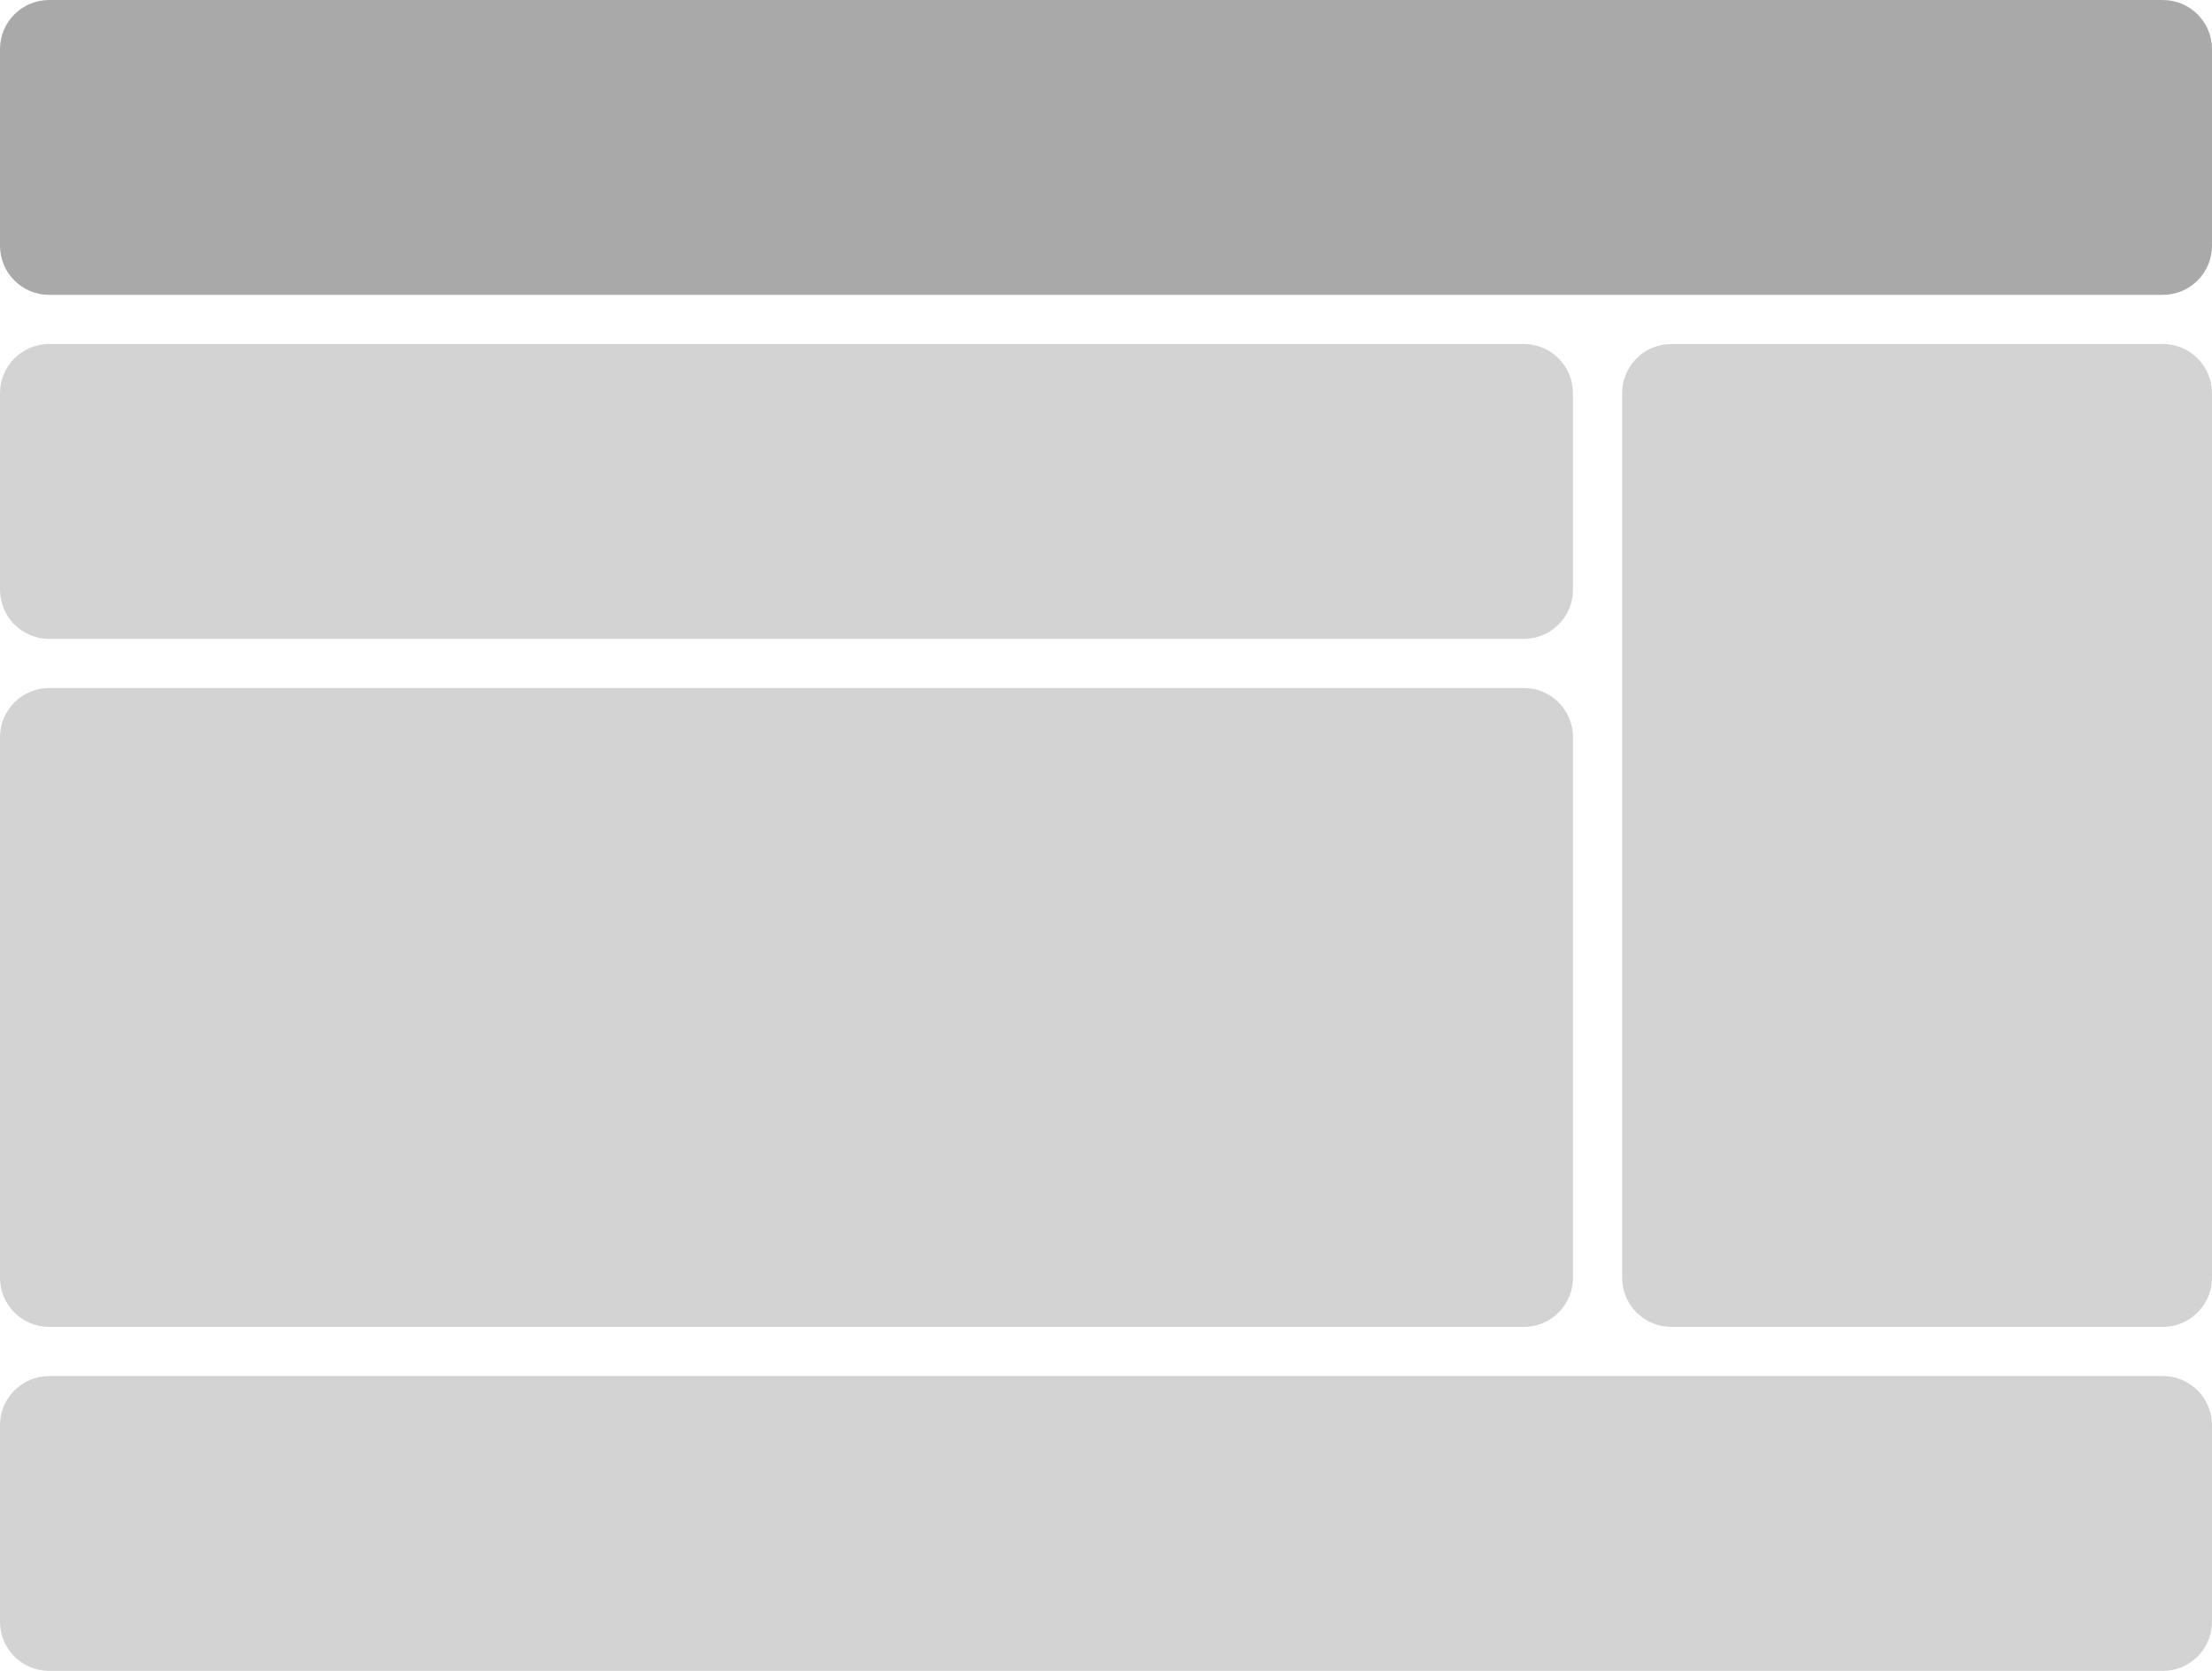
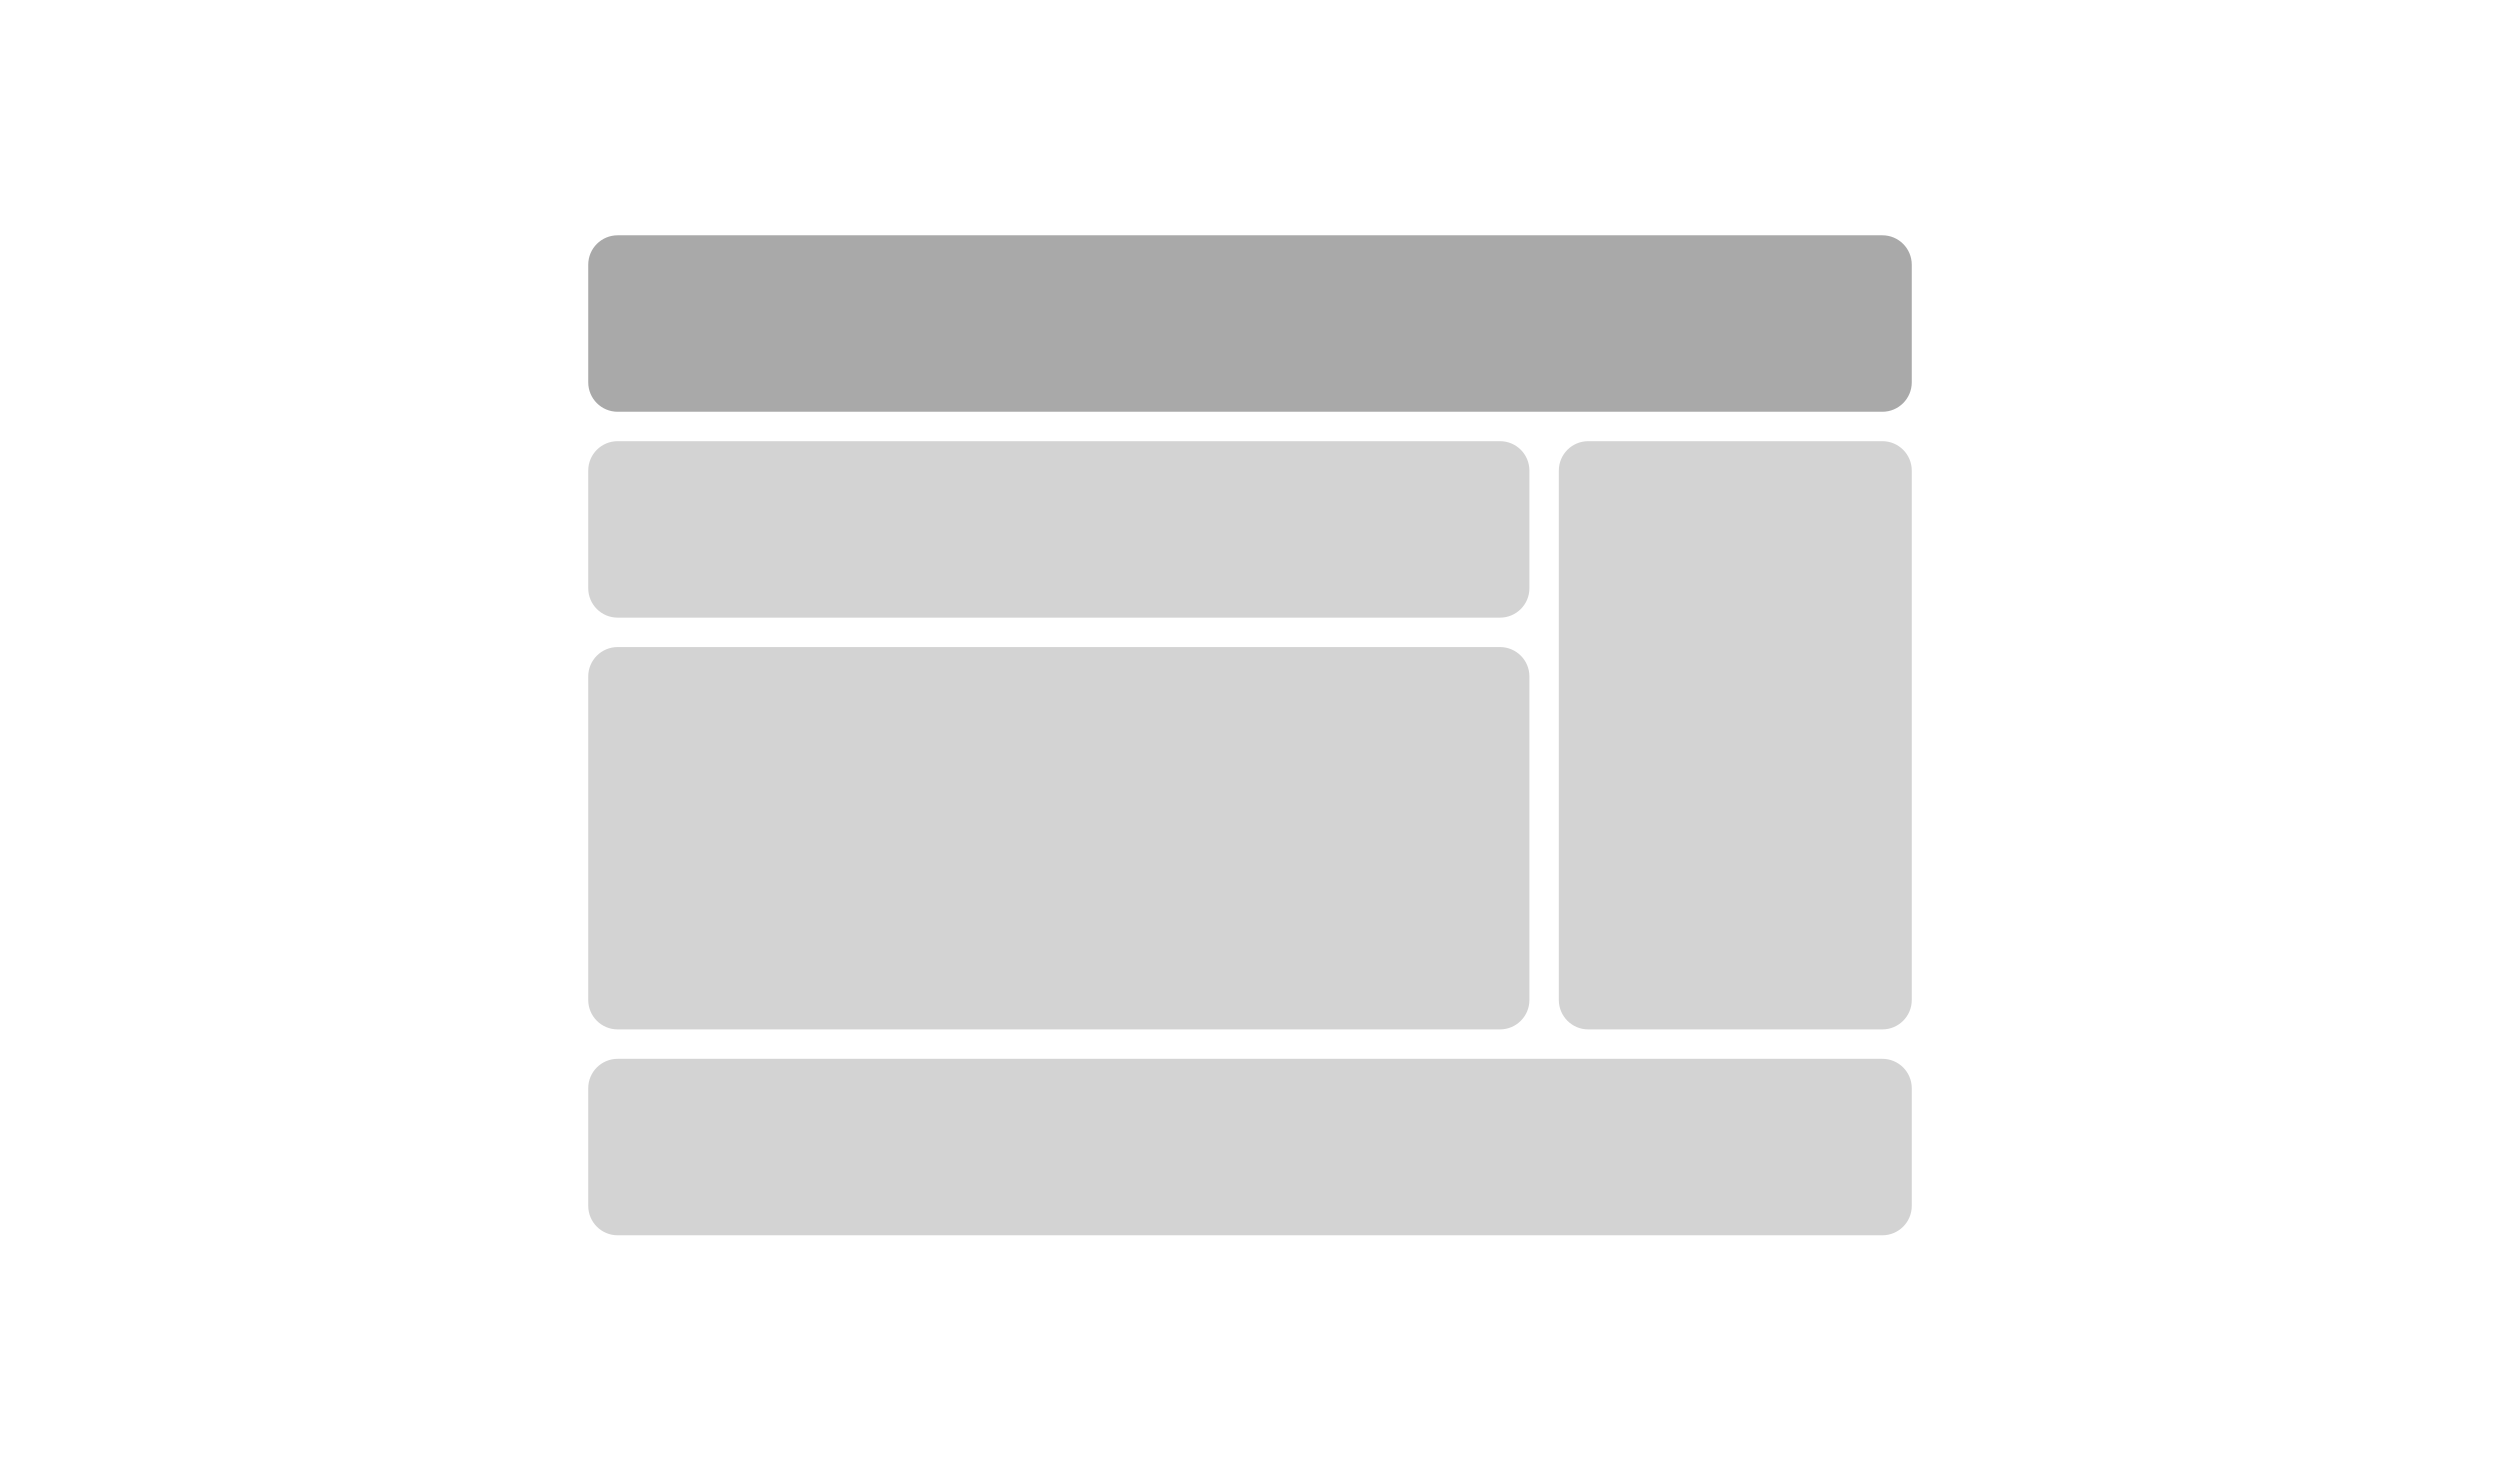
- <svg xmlns="http://www.w3.org/2000/svg" width="180" height="136" viewBox="0 0 180 136" fill="none">
-   <rect width="180" height="24" rx="4" fill="#A9A9A9" />
-   <rect y="28" width="128" height="24" rx="4" fill="#D3D3D3" />
-   <rect y="56" width="128" height="52" rx="4" fill="#D3D3D3" />
-   <rect x="132" y="28" width="48" height="80" rx="4" fill="#D3D3D3" />
-   <rect y="112" width="180" height="24" rx="4" fill="#D3D3D3" />
+ <svg xmlns="http://www.w3.org/2000/svg" width="340" height="200" viewBox="0 0 340 200" fill="none">
+   <rect x="80" y="32" width="180" height="24" rx="4" fill="#A9A9A9" />
+   <rect x="80" y="60" width="128" height="24" rx="4" fill="#D3D3D3" />
+   <rect x="80" y="88" width="128" height="52" rx="4" fill="#D3D3D3" />
+   <rect x="212" y="60" width="48" height="80" rx="4" fill="#D3D3D3" />
+   <rect x="80" y="144" width="180" height="24" rx="4" fill="#D3D3D3" />
</svg>
